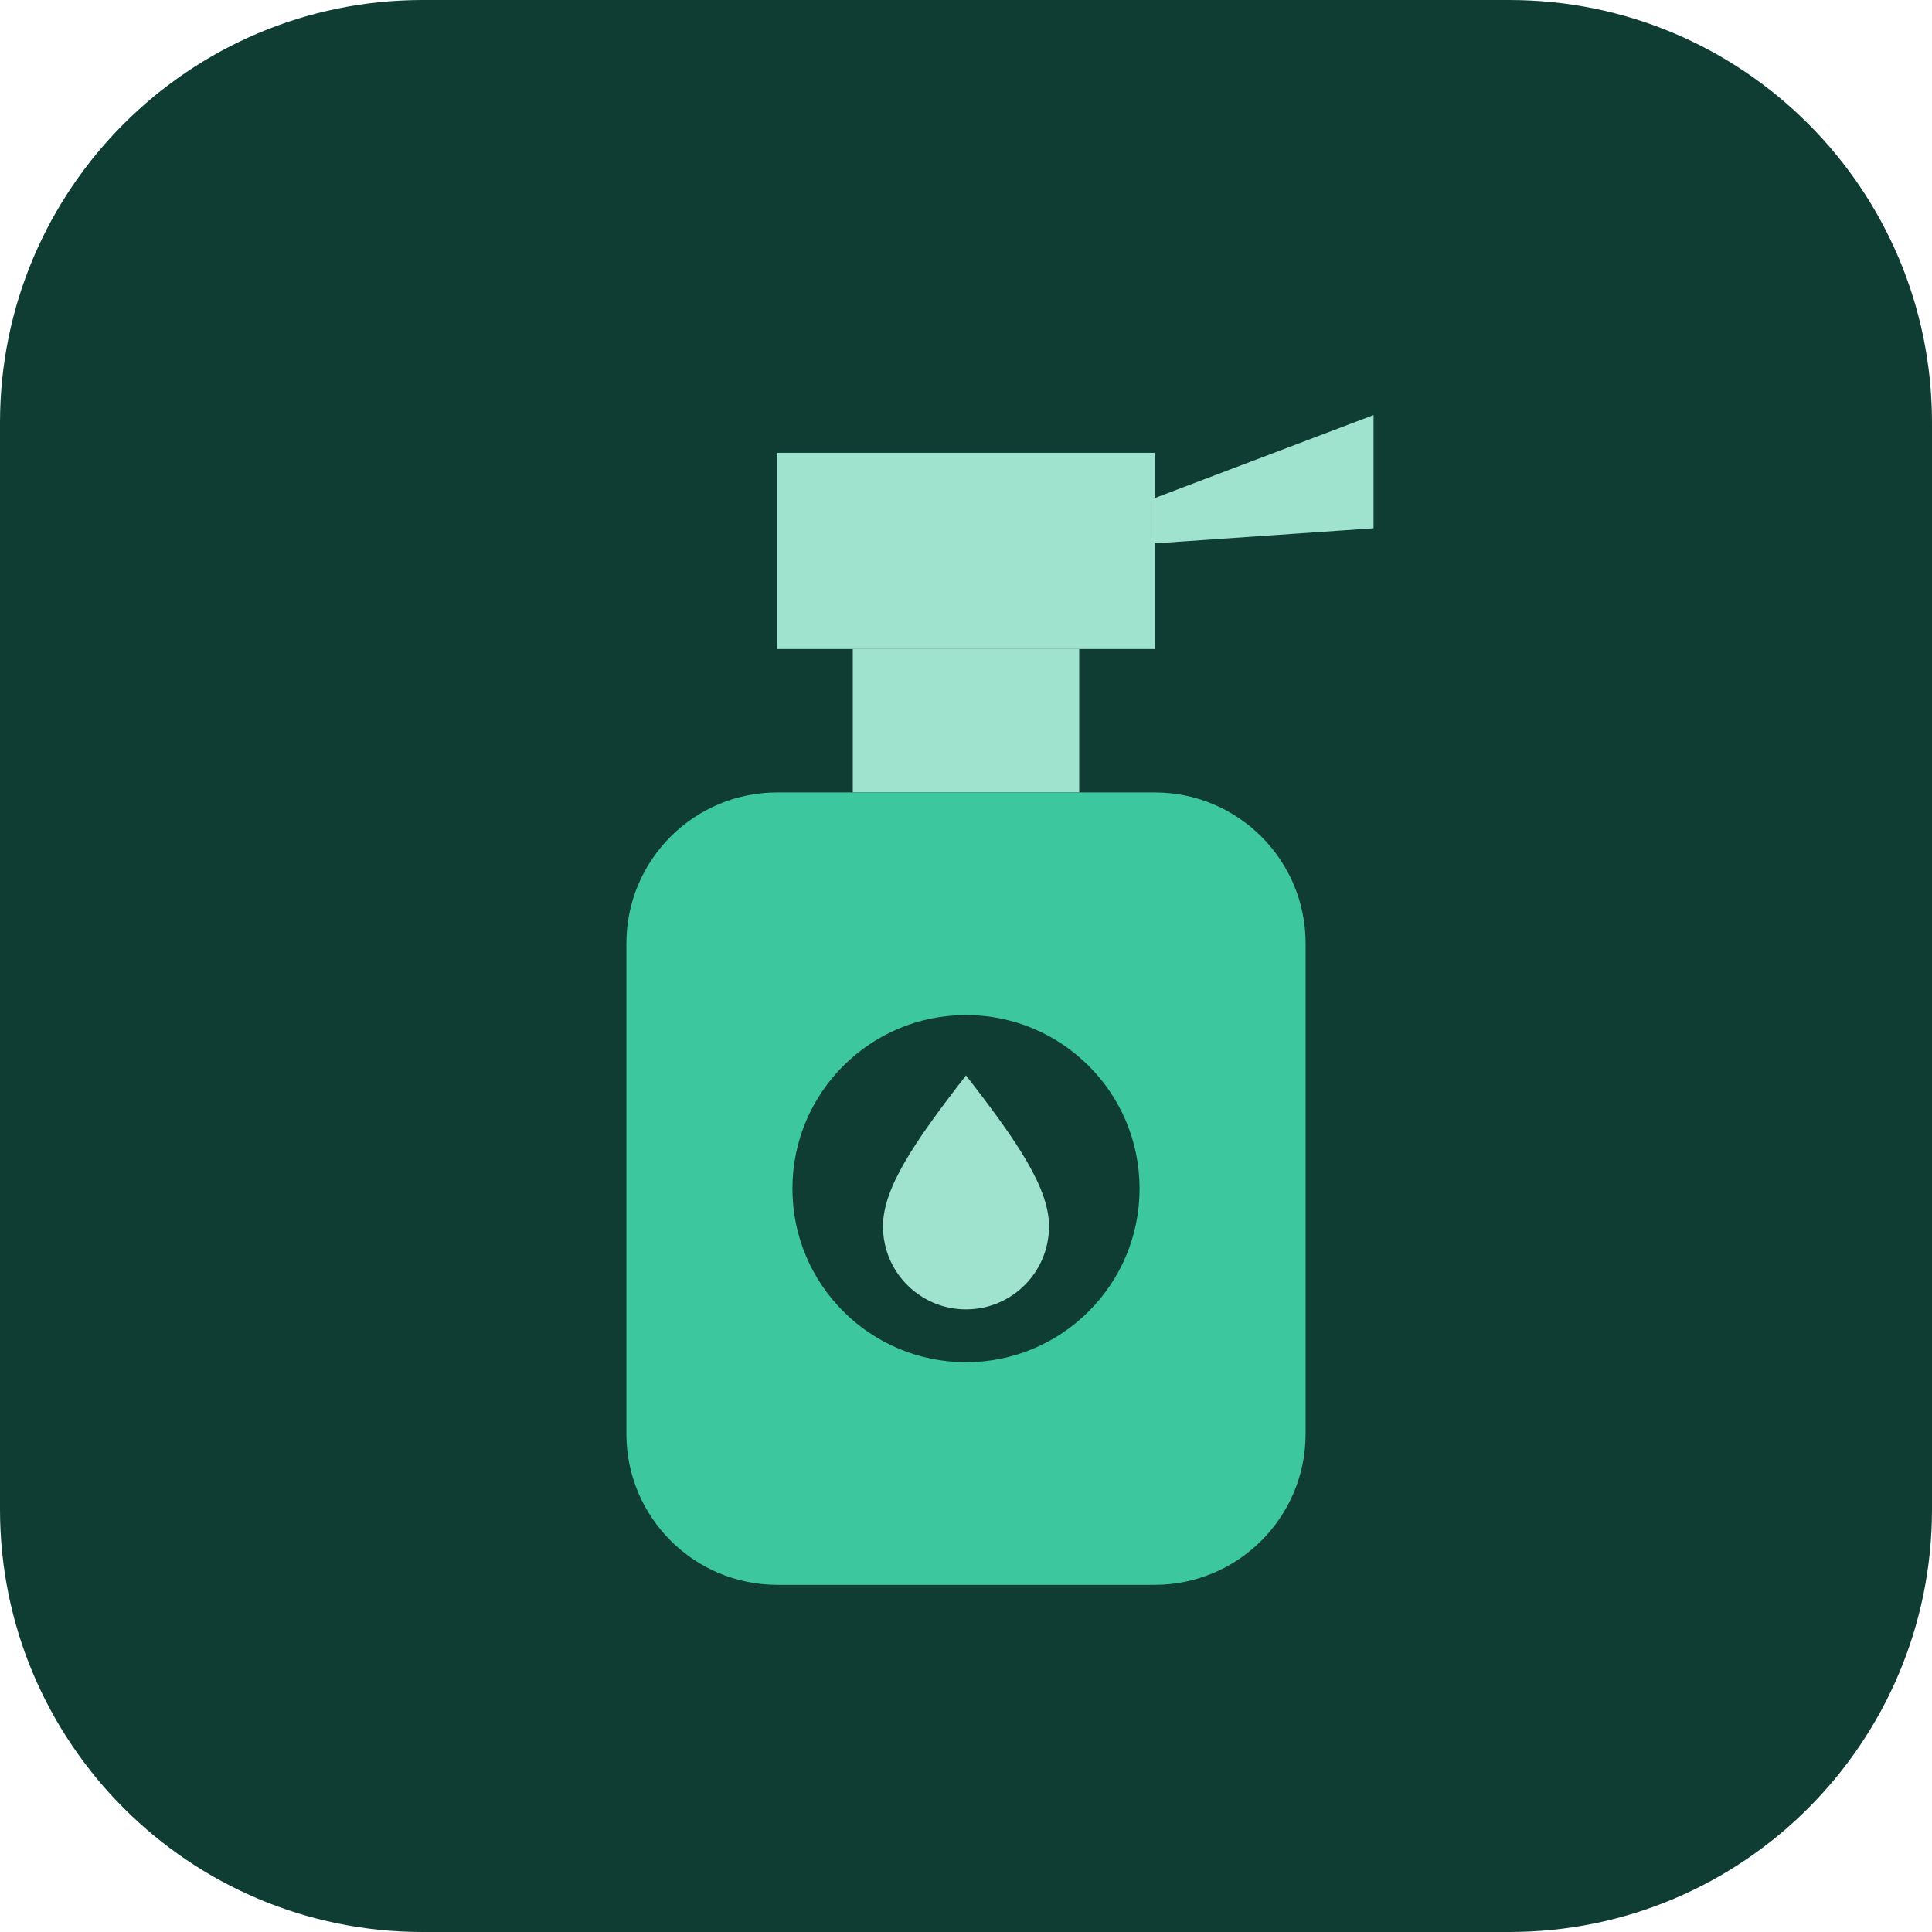
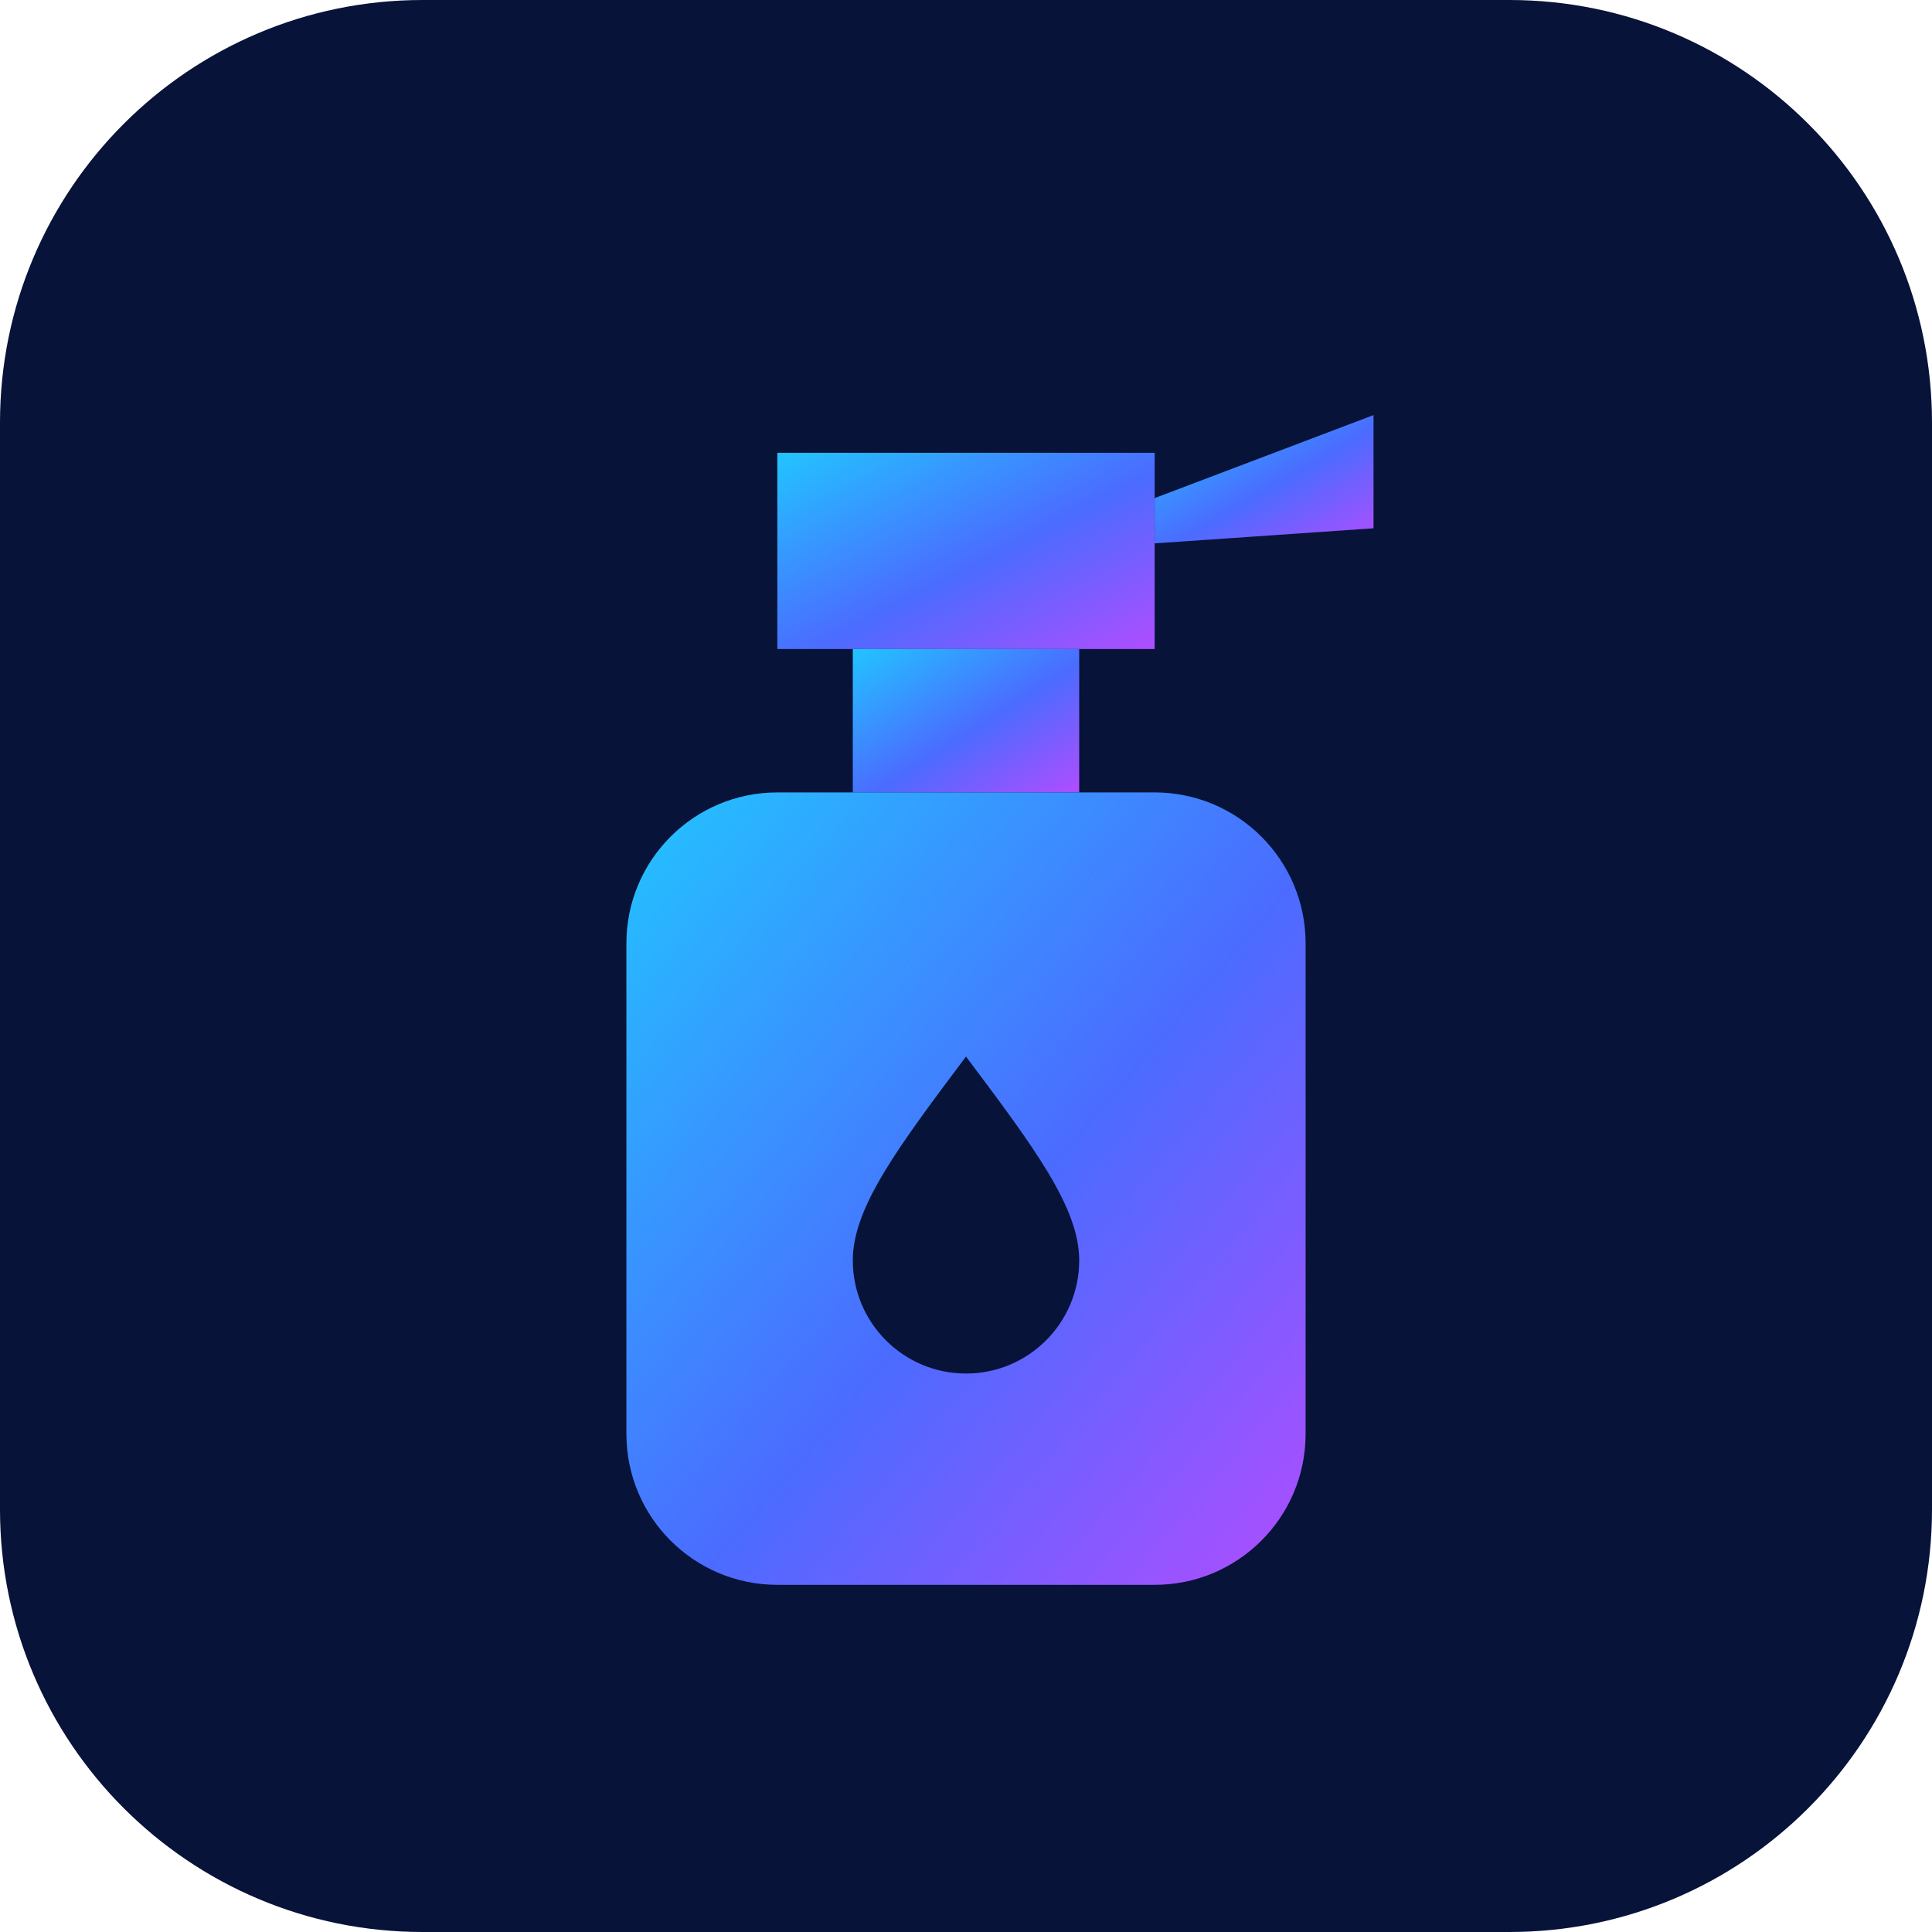
<svg xmlns="http://www.w3.org/2000/svg" viewBox="0 0 512 512">
-   <rect width="512" height="512" rx="112" fill="#0f3d34" />
-   <path d="M206 120h100v52h-100z" fill="#9fe3cf" />
-   <path d="M226 172h60v38h-60z" fill="#9fe3cf" />
-   <rect x="166" y="210" width="180" height="210" rx="40" fill="#3cc79f" />
-   <circle cx="256" cy="315" r="46" fill="#0f3d34" />
-   <path d="M256 285c-14 18-22 30-22 40a22 22 0 0044 0c0-10-8-22-22-40z" fill="#9fe3cf" />
-   <path d="M306 132l58-22v30l-58 4z" fill="#9fe3cf" />
+   <defs>
+     <linearGradient id="g" x1="0" y1="0" x2="1" y2="1">
+       <stop offset="0" stop-color="#22c4ff" />
+       <stop offset=".55" stop-color="#4b6bff" />
+       <stop offset="1" stop-color="#b04dff" />
+     </linearGradient>
+   </defs>
+   <rect width="512" height="512" rx="112" fill="#071338" />
+   <path d="M206 120h100v52h-100z" fill="url(#g)" />
+   <path d="M226 172h60v38h-60z" fill="url(#g)" />
+   <rect x="166" y="210" width="180" height="210" rx="40" fill="url(#g)" />
+   <path d="M256 280c-18 24-30 40-30 54a30 30 0 0060 0c0-14-12-30-30-54z" fill="#071338" />
+   <path d="M306 132l58-22v30l-58 4z" fill="url(#g)" />
</svg>
